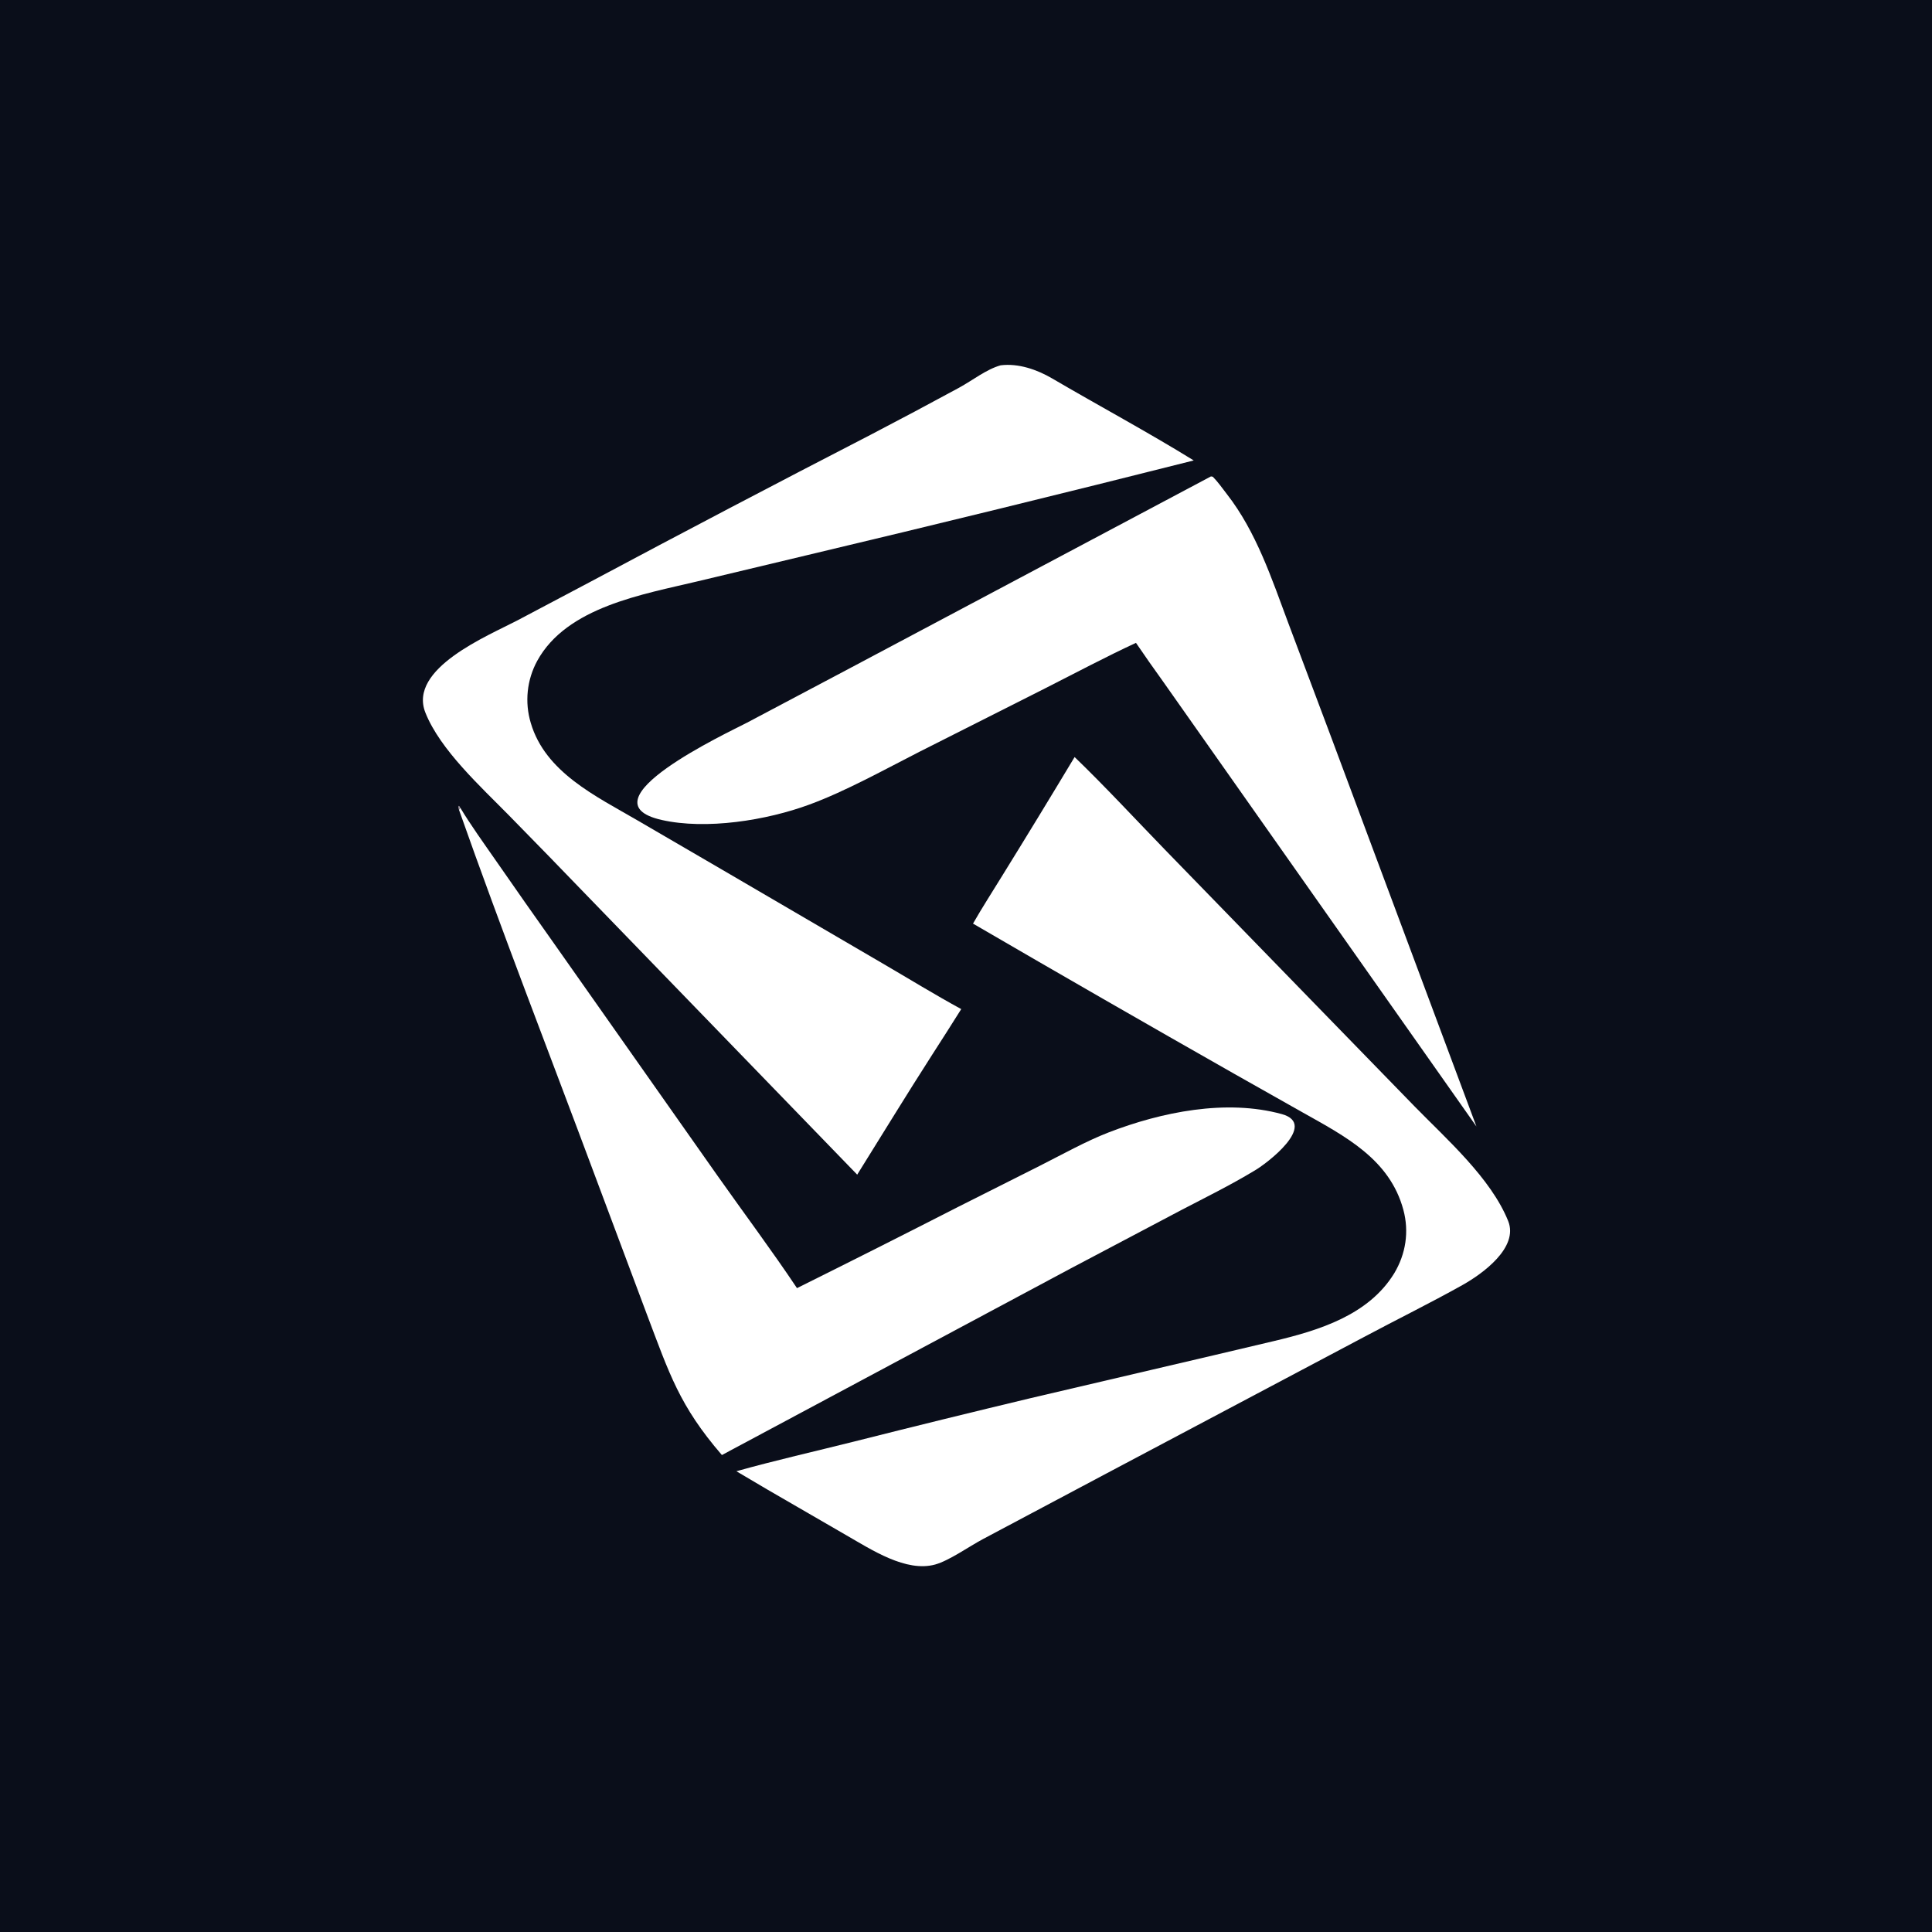
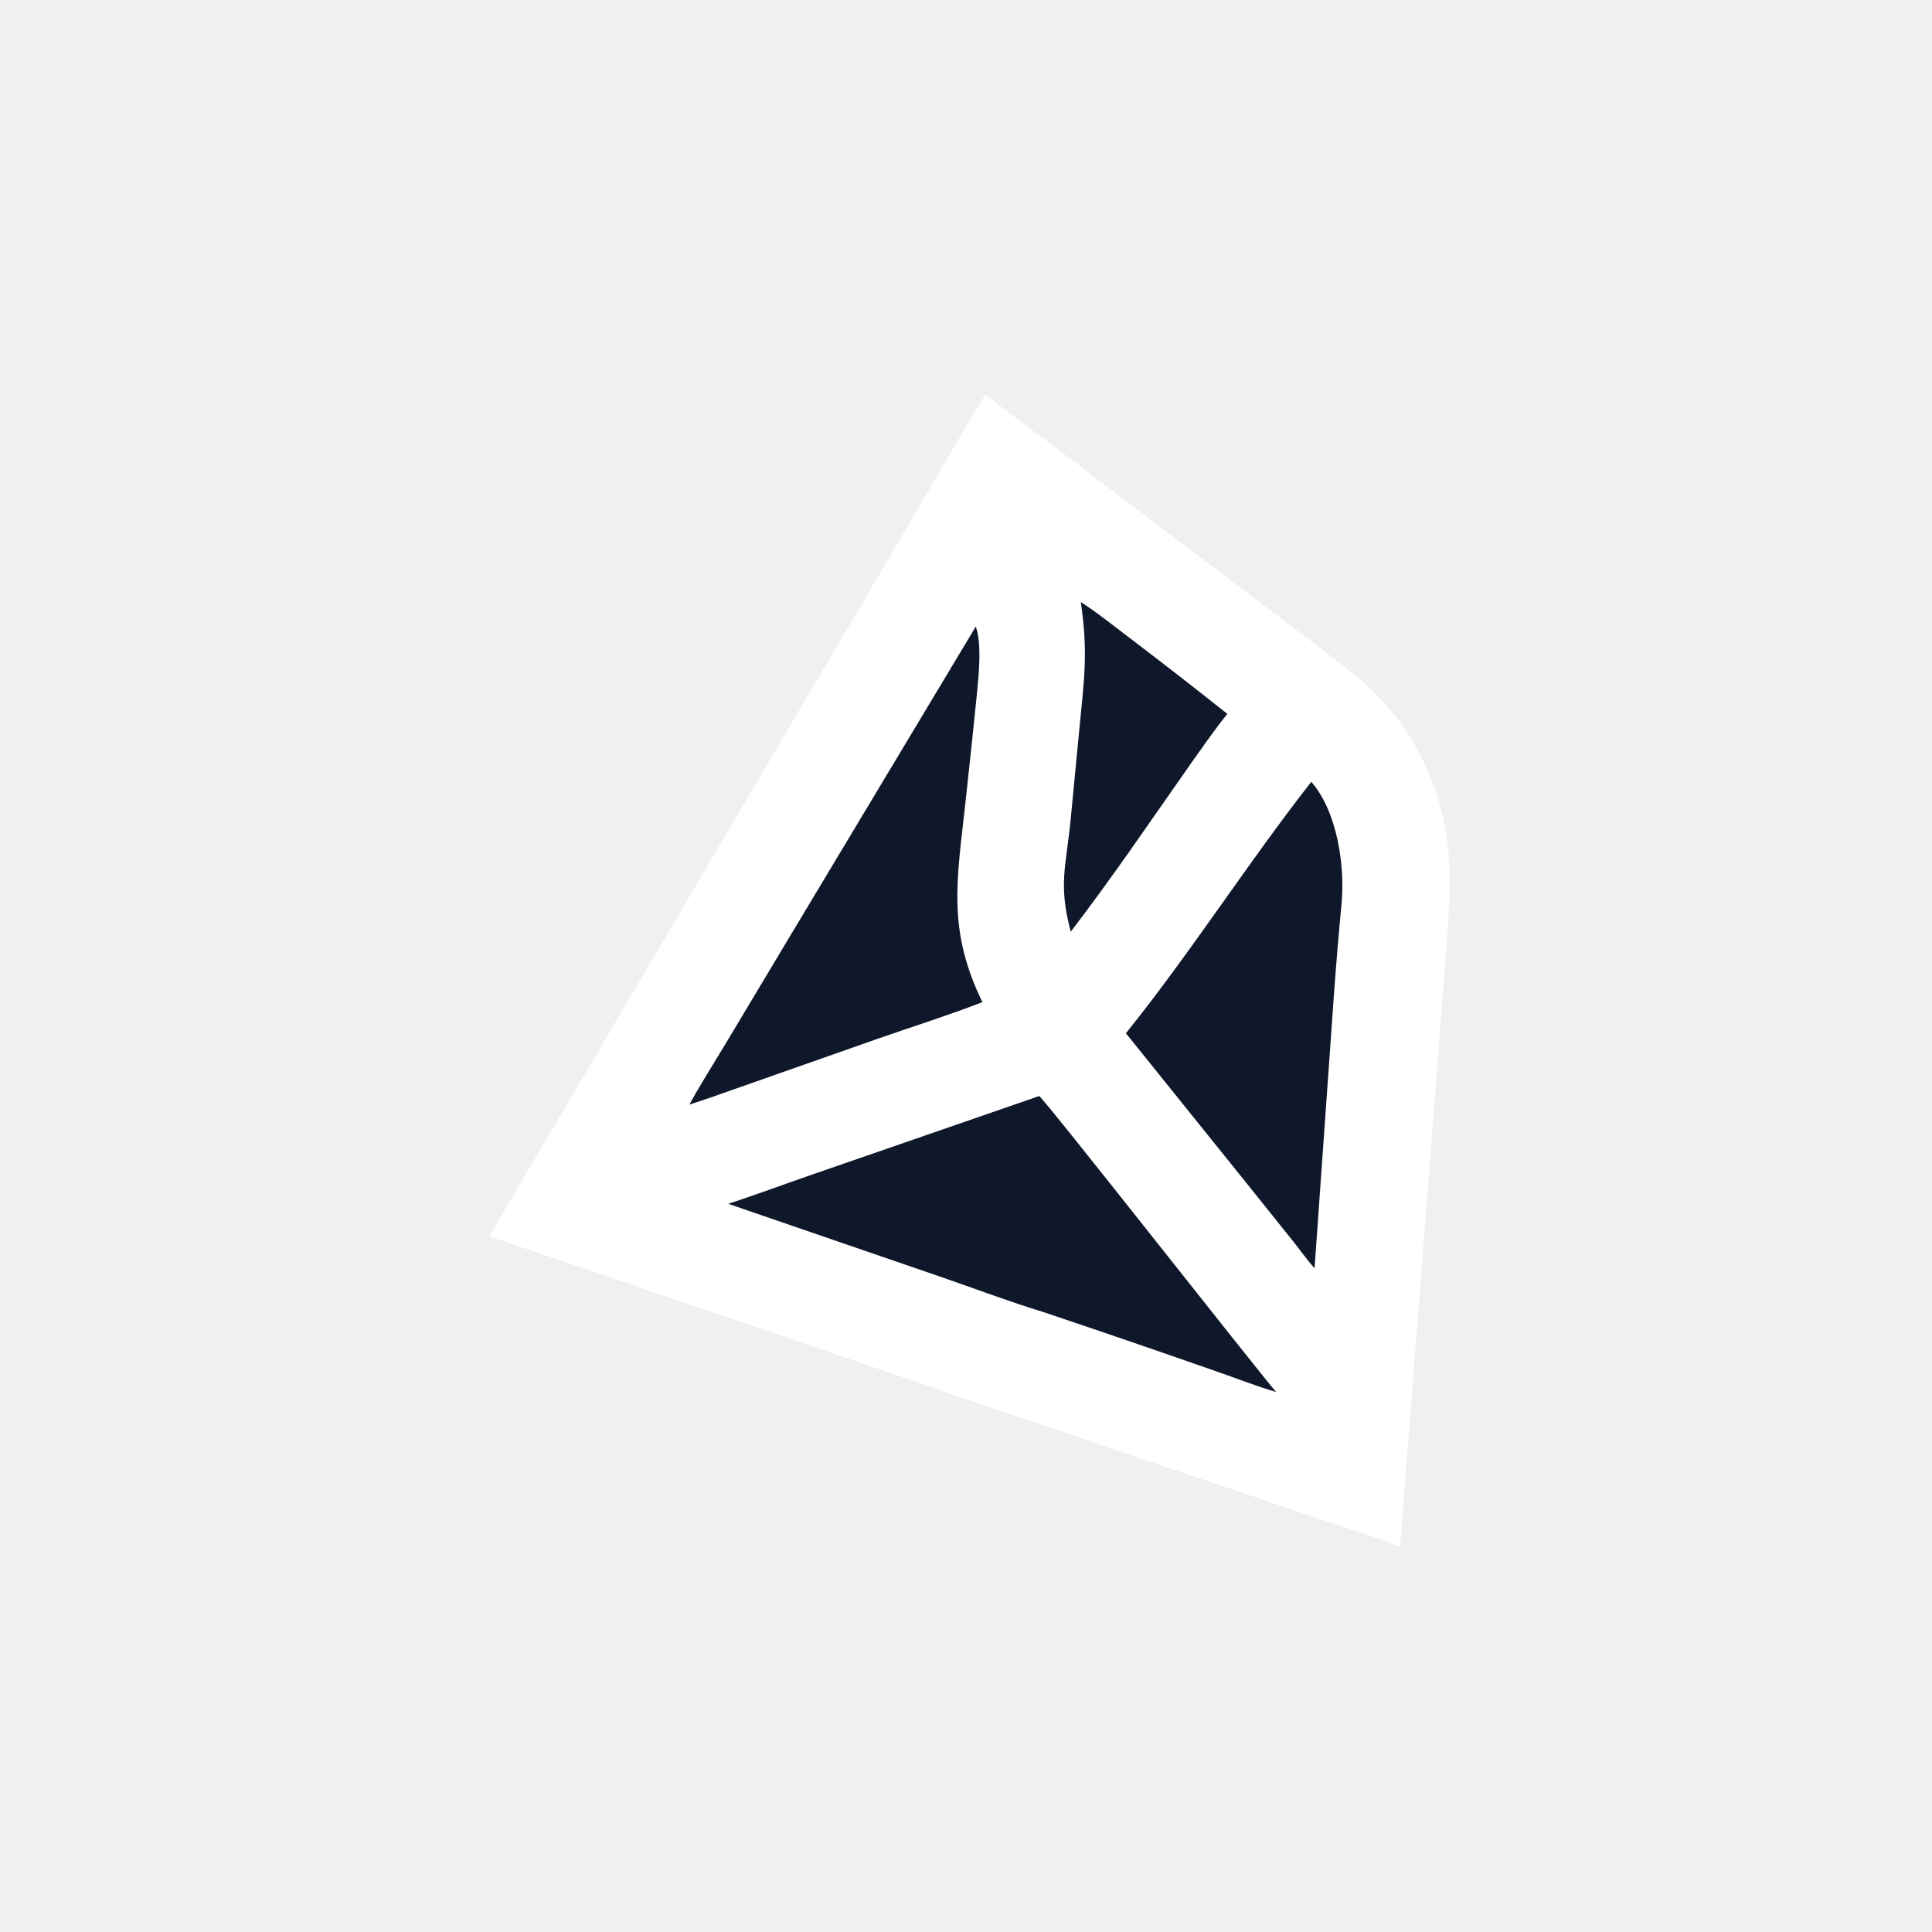
<svg xmlns="http://www.w3.org/2000/svg" width="2048" height="2048" viewBox="0 0 2048 2048">
-   <path fill="#0A0E1A" d="M0 0L2048 0L2048 2048L0 2048L0 0Z" />
-   <path fill="white" d="M1060.65 387.255C1079.49 384.884 1099.29 391.762 1115.36 401.178C1164.94 430.233 1216.59 457.924 1265.4 488.09C1128.47 522.642 991.312 556.243 853.921 588.89L739.867 616.139C681.6 630.09 600.871 643.244 569.468 700.558C558.508 720.695 556.049 744.376 562.636 766.336C578.002 818.634 631.59 843.91 675.245 869.344L766.3 922.377L935.873 1021.43C962.436 1036.91 992.197 1055.16 1018.95 1069.68C1008.69 1086.03 998.32 1102.3 987.852 1118.52C961.138 1160.14 934.891 1203.15 908.668 1245.17L623.657 950.858C595.904 922.028 568.004 893.34 539.956 864.797C509.948 834.195 466.636 794.967 450.944 755.46C432.356 708.662 516.958 674.126 548.493 657.633L624.562 617.409C723.507 564.579 822.833 512.467 922.532 461.075C953.969 444.694 985.265 428.045 1016.42 411.129C1031.43 402.934 1045.34 391.621 1060.65 387.255Z" />
-   <path fill="white" d="M1139.12 802.501C1170.04 832.201 1204.82 869.699 1235.08 900.891L1396.09 1066.52L1499.71 1173.02C1533.51 1207.62 1580.41 1248.84 1598.71 1294.29C1610.05 1322.46 1571.66 1350.21 1550.36 1362.15C1516.16 1381.32 1480.05 1399.02 1445.12 1417.69L1179.63 1558.36L1041.93 1631.51C1026.95 1639.53 1006.11 1654.33 991.421 1658.42C960.508 1667.04 923.715 1642.67 897.345 1627.55L846.167 1597.92C824.204 1585.33 802.349 1572.55 780.603 1559.58C820.045 1548.46 865.995 1538.01 906.172 1527.91C968.104 1512.26 1030.13 1497.01 1092.26 1482.15C1178.34 1461.86 1264.49 1442 1350.59 1421.54C1398.09 1410.26 1450.71 1394.13 1477.91 1349.79C1490.24 1329.21 1493.85 1305.66 1487.64 1282.52C1473.19 1228.68 1425.7 1204.47 1381.03 1179.32L1308.61 1138.43C1215.93 1085.8 1123.53 1032.68 1031.43 979.054C1040.84 962.535 1052.45 944.548 1062.54 928.102C1088.35 886.408 1113.88 844.54 1139.12 802.501Z" />
-   <path fill="white" d="M1283.68 505.006L1285.62 505.364C1291.1 510.854 1295.73 517.598 1300.51 523.721C1331.82 563.879 1348.13 613.572 1365.83 660.965L1410.1 778.769L1565.07 1194.12L1232.85 722.369C1223.11 708.857 1213.55 695.217 1204.18 681.452C1172.36 696.189 1139.03 713.891 1107.59 729.829L974.67 796.898C938.352 815.413 896.069 838.914 858.105 852.822C812.662 869.631 748.524 879.883 701.304 869.169C615.124 849.614 771.934 776.475 791.643 766.176L901.161 708.197L1283.68 505.006Z" />
-   <path fill="white" d="M487.899 856.207C498.377 873.744 513.253 894.436 525.032 911.382C546.014 941.626 567.154 971.76 588.45 1001.78L760.42 1246.08C787.694 1284.74 818.822 1326.48 844.836 1365.47C901.859 1337.13 958.719 1308.47 1015.41 1279.48L1102.1 1235.87C1125.26 1224.19 1151.16 1209.7 1175.09 1200.45C1231.25 1178.74 1299.91 1164.8 1358.84 1181.01C1397.53 1191.78 1342.74 1233.7 1329.14 1241.33C1304.5 1256.21 1277.81 1269.38 1252.05 1282.8L1135.35 1344.41L765.243 1542.4C720.158 1490.17 709.551 1456.16 685.683 1393.19L630.423 1245.59C582.737 1117.63 531.863 987.107 486.54 858.415L487.899 856.207Z" />
-   <path fill="#A39AA5" d="M486.54 858.415C485.181 855.156 486.138 852.122 487.899 856.207L486.54 858.415Z" />
+   <g transform="matrix(0.999999 0.0015439 -0.0015439 0.999999 3.16211 0)">
+     <path fill="#ffffff" d="M1041.98 416.742C1074.01 441.607 1107.58 466.052 1140.05 490.534L1321.44 627.633L1391.64 680.601C1418.19 700.639 1446.27 720.963 1468.31 746.188C1503.13 786.513 1525.37 836.157 1532.29 888.985C1538.15 931.972 1532.99 980.564 1529.87 1024.19L1518.85 1171.86L1483.48 1637.31C1453.32 1625.45 1411.48 1613.15 1379.97 1602.11C1297.68 1573.27 1213.63 1546.87 1131.44 1517.77C1050.05 1491.44 967.012 1461.9 885.821 1434.44L517.739 1309.7C545.59 1261.47 573.754 1213.42 602.228 1165.55L769.586 880.258L946.234 579.714C977.953 525.734 1009.61 470.181 1041.98 416.742Z" />
+     <path fill="#0f172a" d="M1100.19 1160.16C1105.33 1162.64 1326.18 1443.46 1351.86 1473.51C1333.96 1468.45 1302.53 1456.44 1283.8 1450.09C1224.23 1429.37 1164.54 1409.02 1104.72 1389.05C1071.14 1378.95 1028.86 1363.16 994.885 1351.55L770.822 1274.92C800.483 1265.13 832.285 1253.27 862.113 1242.91L1100.19 1160.16Z" />
+     <path fill="#0f172a" d="M1388.18 826.603C1415.69 858.213 1424.15 915.626 1420.4 955.939C1417.48 987.318 1414.85 1018.99 1412.61 1050.4L1392.4 1342.2C1386.02 1335.5 1375.54 1321.07 1369.15 1313.07L1319.27 1251.06L1192.04 1093.45C1260.17 1008.51 1321.45 911.945 1388.18 826.603Z" />
+     <path fill="#0f172a" d="M1032.22 662.594C1038.91 680.501 1035.35 715.14 1033.53 734.057C1029.57 774 1025.41 813.922 1021.04 853.821C1012.54 932.314 1002.63 984.888 1039.89 1060.69C1005.96 1073.97 965.211 1087.01 930.477 1099.15L752.679 1161.98C744.955 1164.67 737.199 1167.27 729.413 1169.78C740.227 1149.78 755.237 1126.07 767.073 1106.26L836.782 989.445L1032.22 662.594Z" />
+     <path fill="#0f172a" d="M1143.51 636.445C1156.88 644.596 1182.49 664.665 1195.65 674.624C1230.41 700.957 1264.89 727.667 1299.07 754.75C1287.35 768.991 1273.7 788.79 1262.91 803.95L1194.24 902.519C1175.1 929.588 1153.47 959.712 1133.39 985.91C1120.04 935.72 1128.13 918.168 1133.08 867.244L1141.96 773.391C1147.11 718.632 1151.63 691.222 1143.51 636.445Z" />
+   </g>
</svg>
